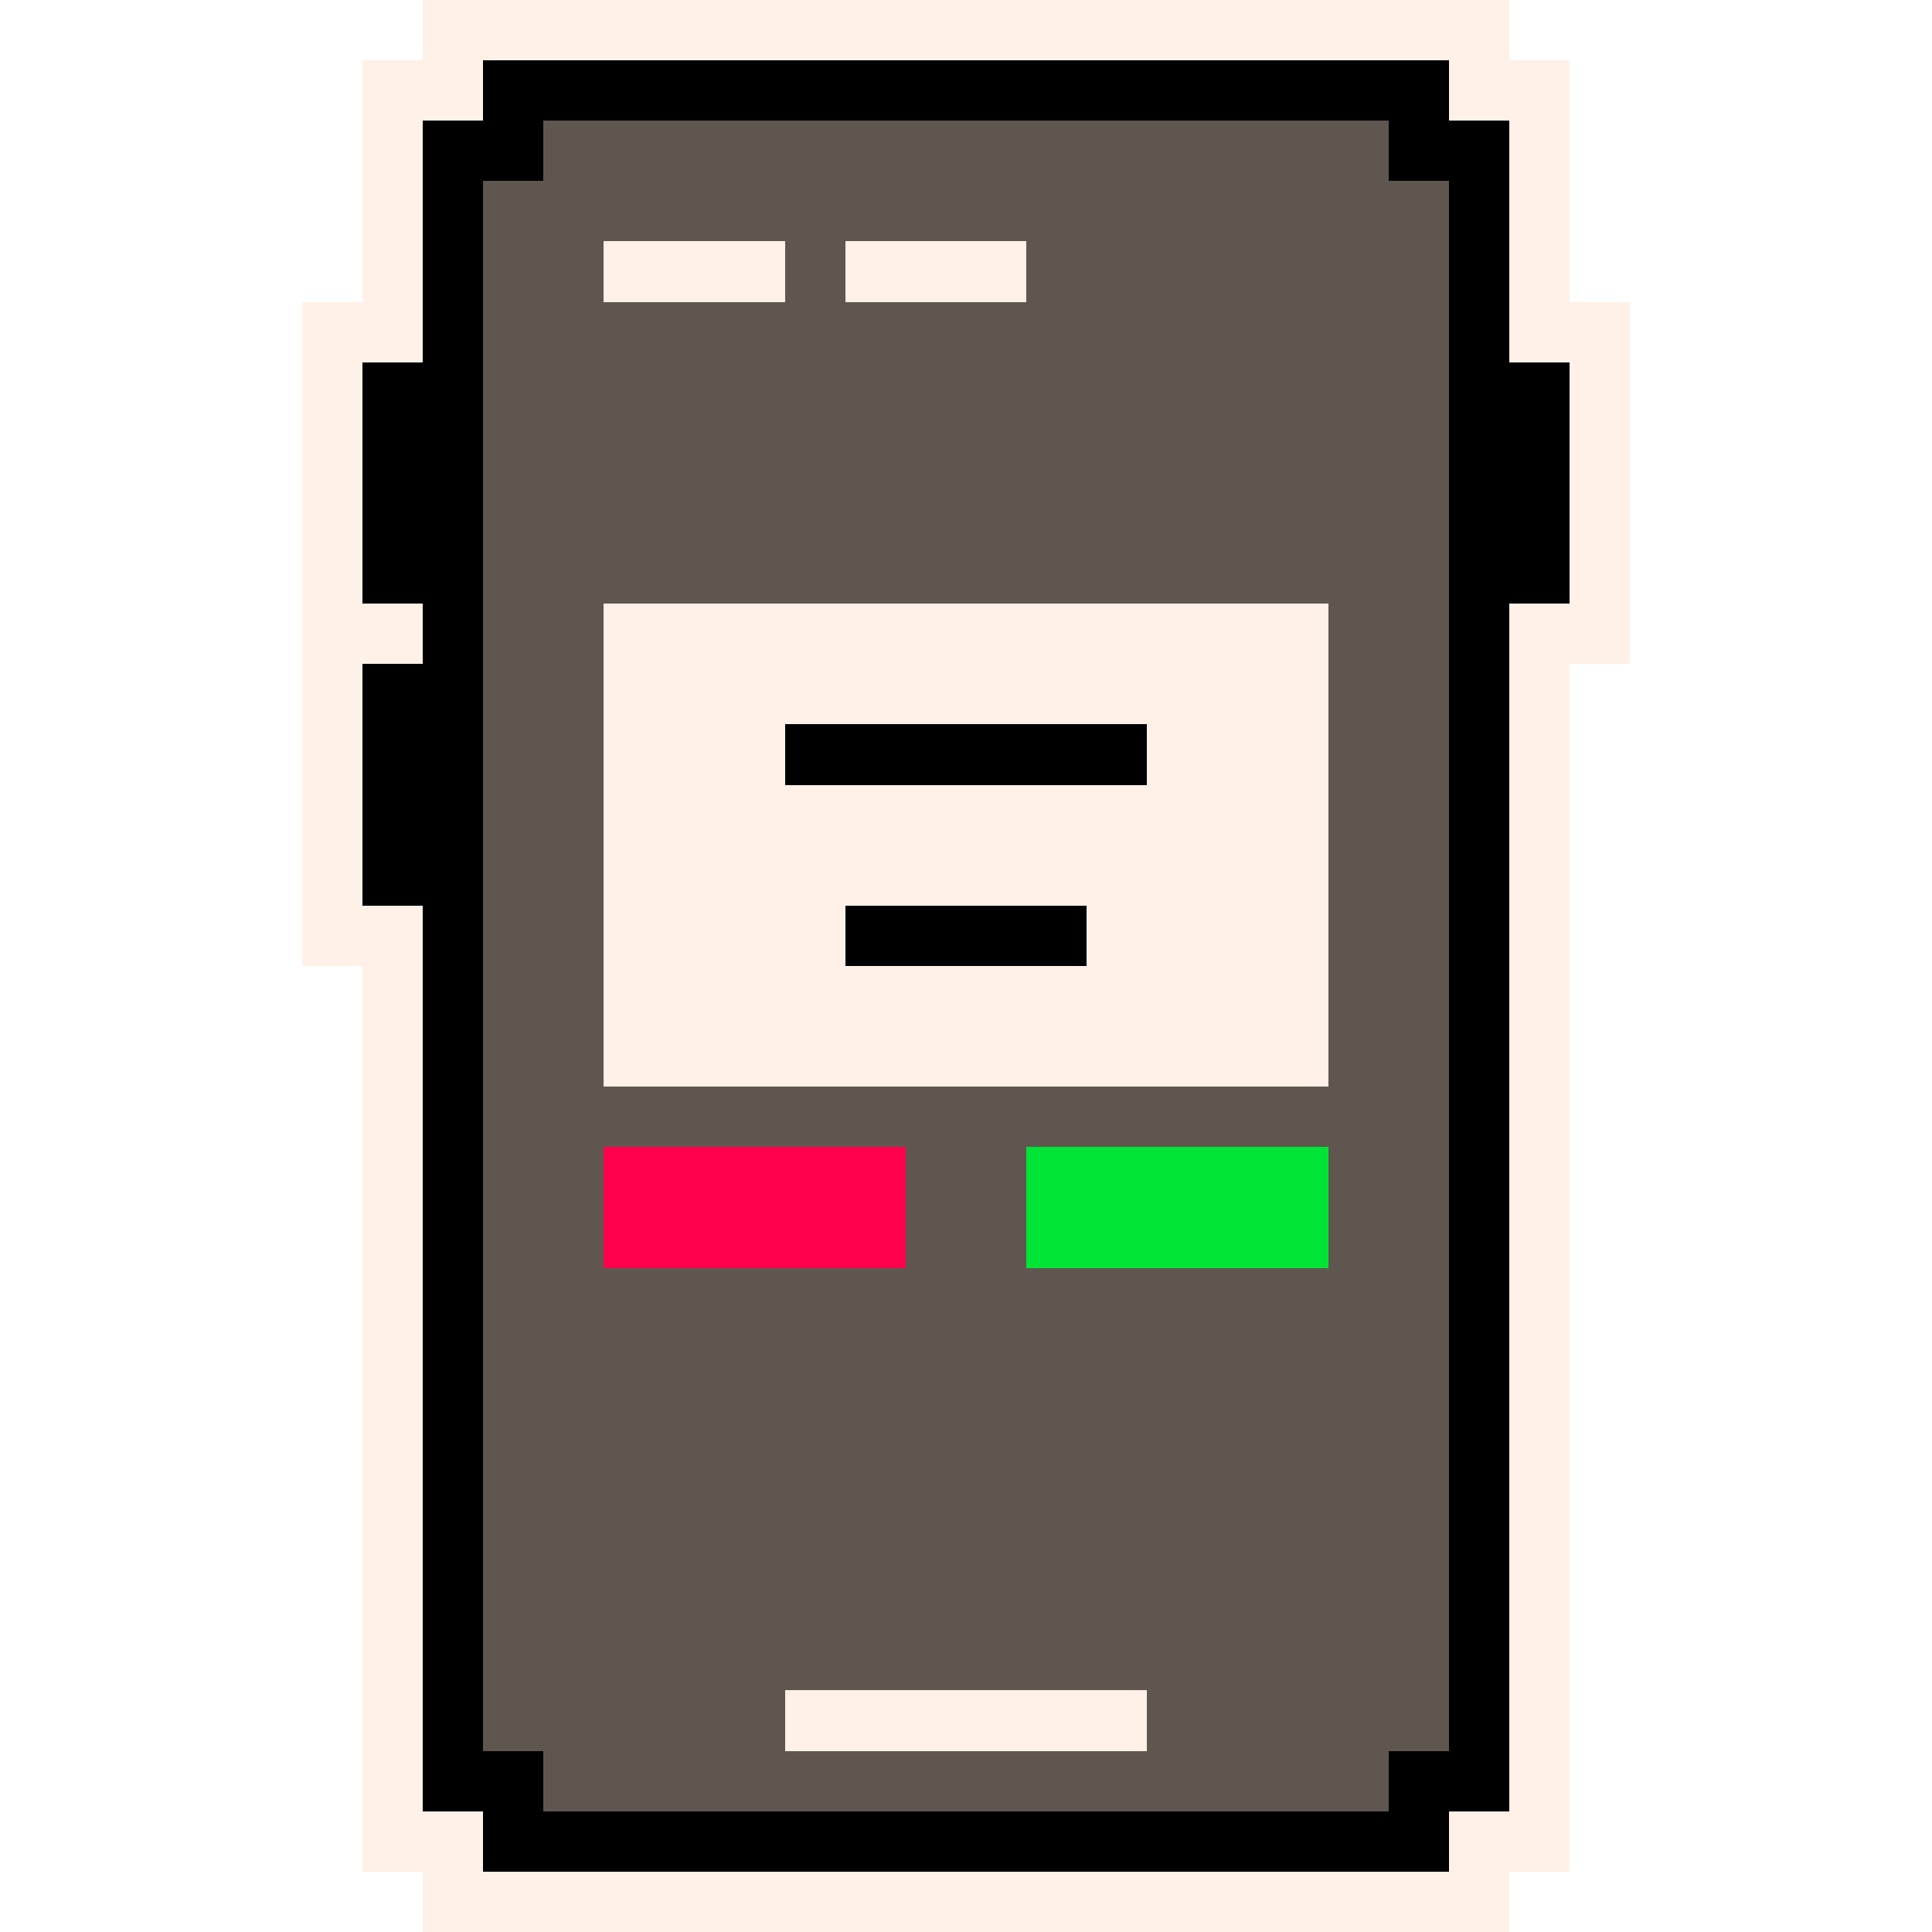
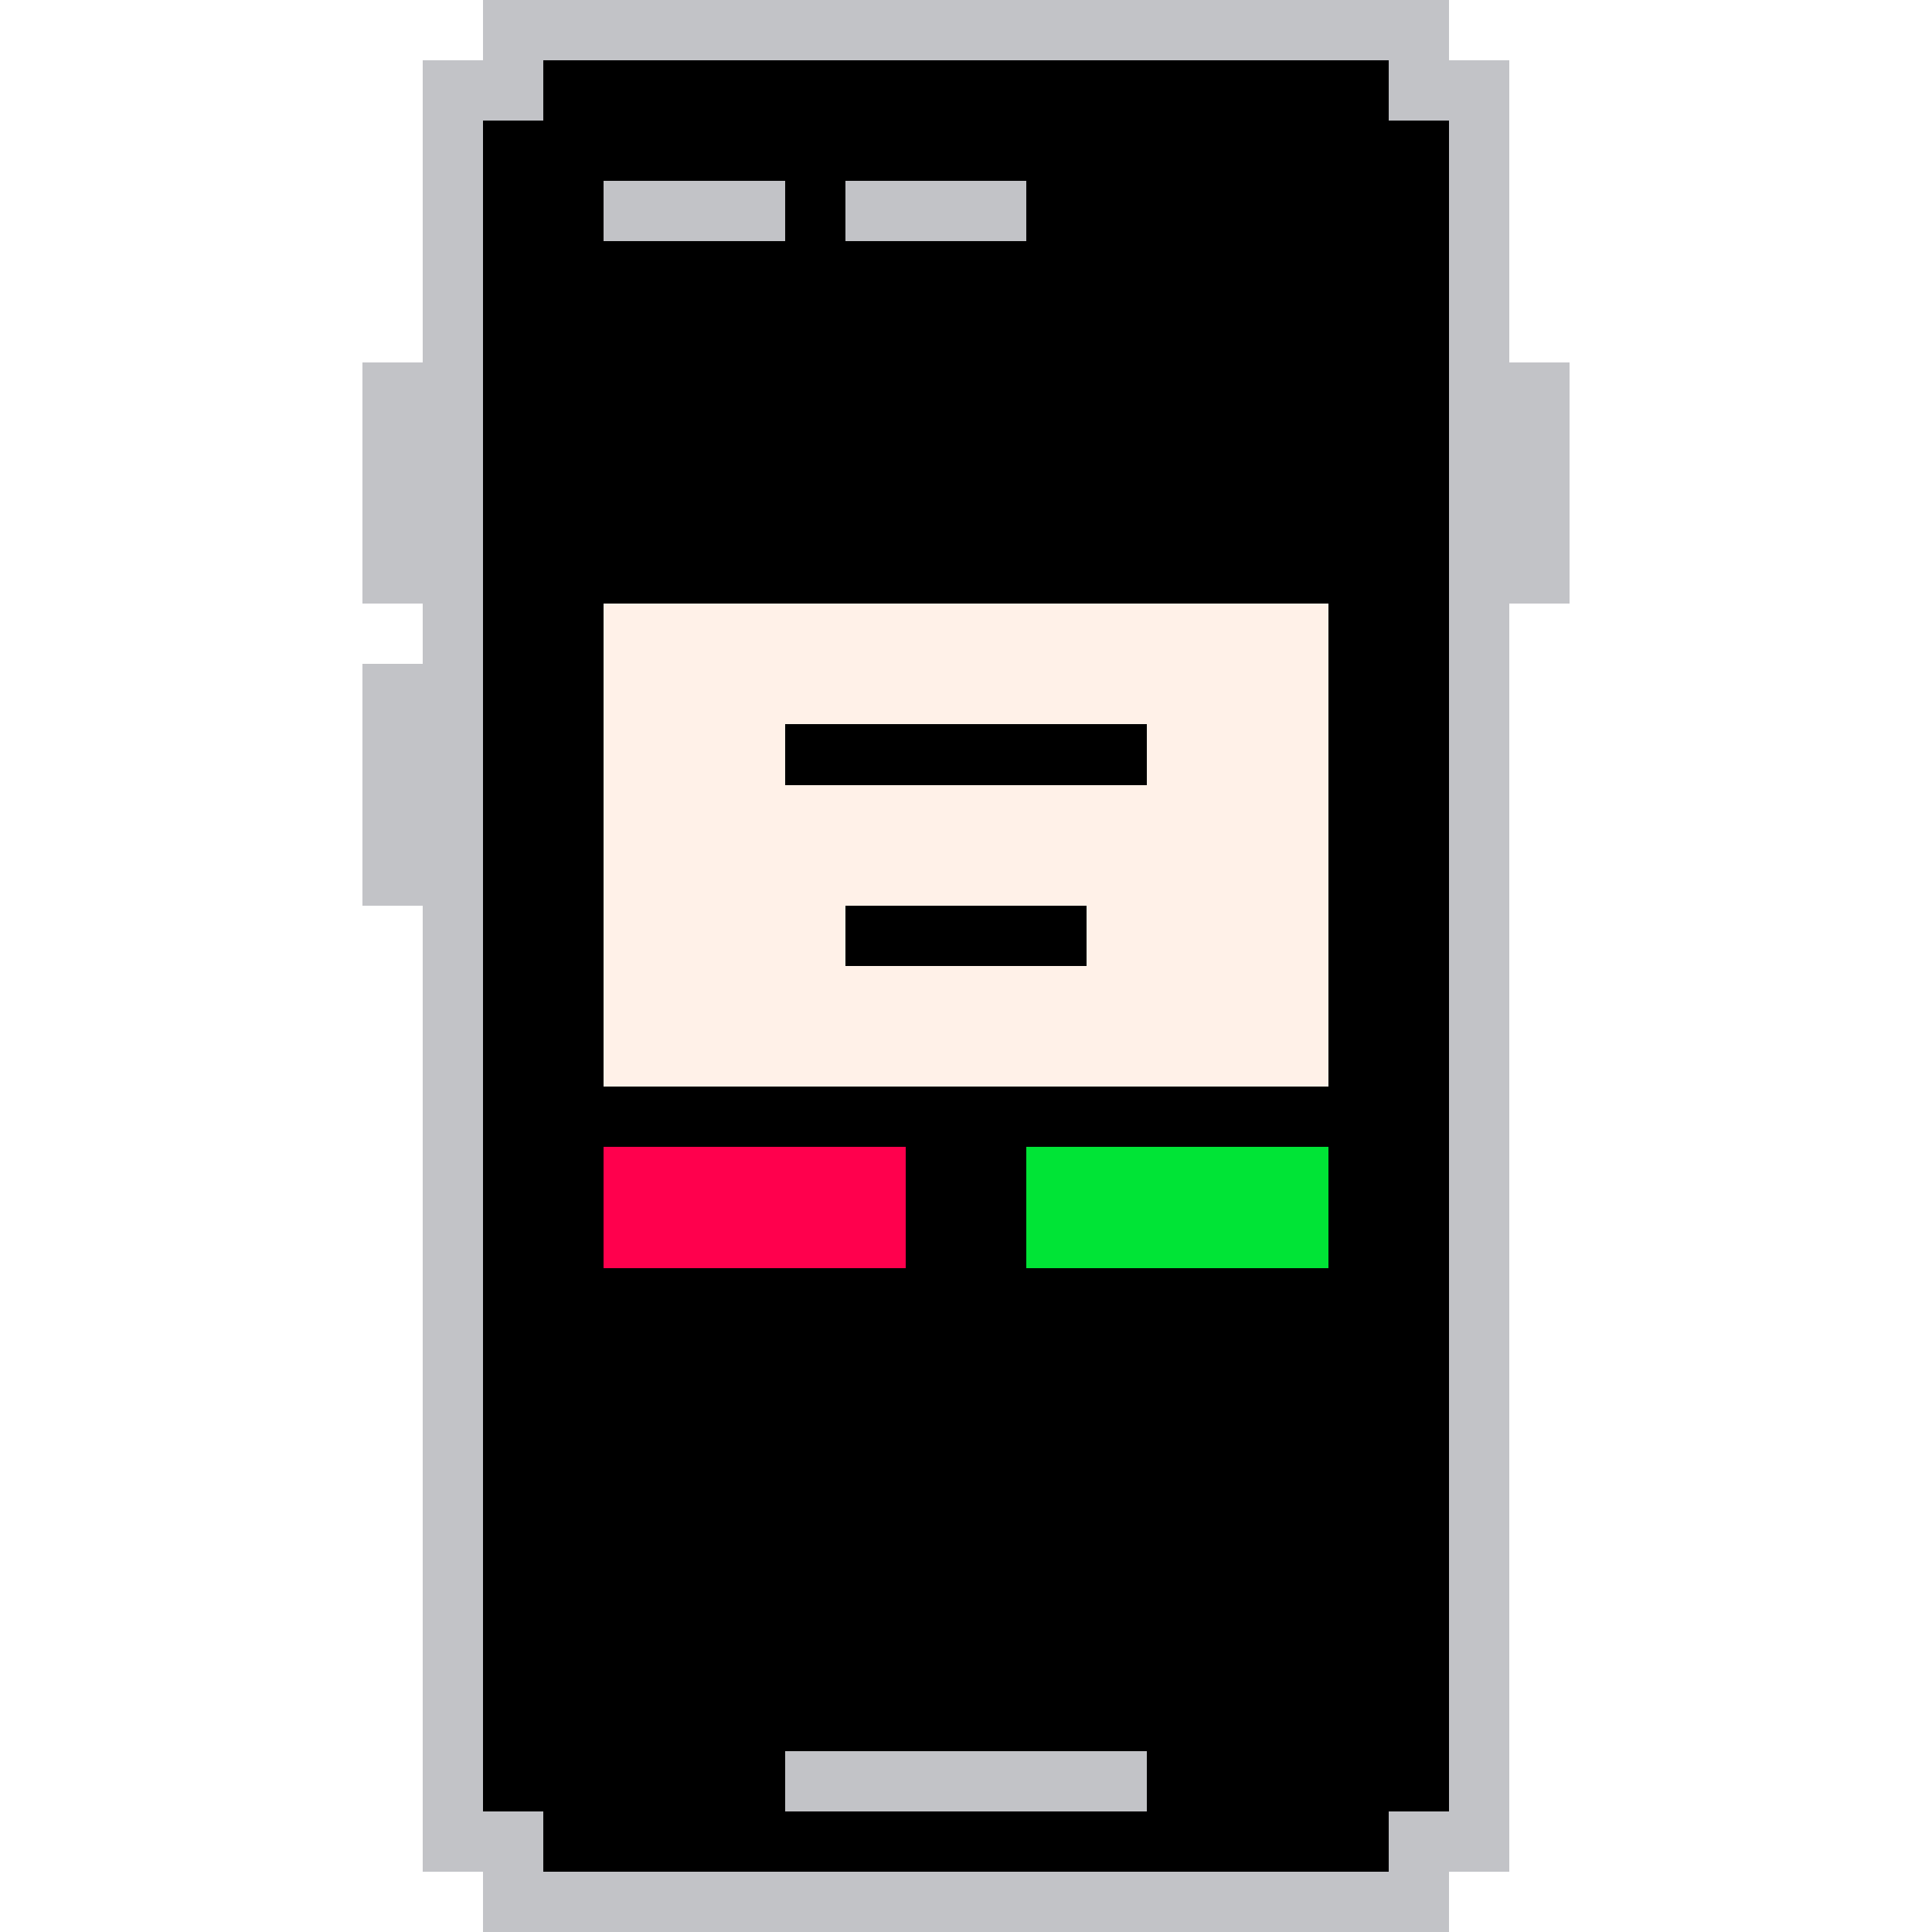
<svg xmlns="http://www.w3.org/2000/svg" version="1.1" width="32" height="32" shape-rendering="crispEdges">
-   <rect x="7" y="0" width="18" height="1" fill="#FFF1E8" />
-   <rect x="6" y="1" width="2" height="1" fill="#FFF1E8" />
-   <rect x="8" y="1" width="16" height="1" fill="#000000" />
-   <rect x="24" y="1" width="2" height="1" fill="#FFF1E8" />
-   <rect x="6" y="2" width="1" height="4" fill="#FFF1E8" />
-   <rect x="7" y="2" width="2" height="1" fill="#000000" />
-   <rect x="9" y="2" width="14" height="2" fill="#5F574F" />
-   <rect x="23" y="2" width="2" height="1" fill="#000000" />
-   <rect x="25" y="2" width="1" height="4" fill="#FFF1E8" />
-   <rect x="7" y="3" width="1" height="27" fill="#000000" />
-   <rect x="8" y="3" width="1" height="26" fill="#5F574F" />
-   <rect x="23" y="3" width="1" height="26" fill="#5F574F" />
-   <rect x="24" y="3" width="1" height="27" fill="#000000" />
-   <rect x="9" y="4" width="1" height="26" fill="#5F574F" />
-   <rect x="10" y="4" width="3" height="1" fill="#FFF1E8" />
-   <rect x="13" y="4" width="1" height="6" fill="#5F574F" />
-   <rect x="14" y="4" width="3" height="1" fill="#FFF1E8" />
-   <rect x="17" y="4" width="6" height="6" fill="#5F574F" />
-   <rect x="5" y="5" width="1" height="11" fill="#FFF1E8" />
-   <rect x="10" y="5" width="3" height="5" fill="#5F574F" />
-   <rect x="14" y="5" width="3" height="5" fill="#5F574F" />
-   <rect x="26" y="5" width="1" height="6" fill="#FFF1E8" />
-   <rect x="6" y="6" width="1" height="4" fill="#000000" />
-   <rect x="25" y="6" width="1" height="4" fill="#000000" />
-   <rect x="6" y="10" width="1" height="1" fill="#FFF1E8" />
+   <rect x="8" y="0" width="16" height="1" fill="#C2C3C7" />
+   <rect x="7" y="1" width="2" height="1" fill="#C2C3C7" />
+   <rect x="9" y="1" width="14" height="2" fill="#000000" />
+   <rect x="23" y="1" width="2" height="1" fill="#C2C3C7" />
+   <rect x="7" y="2" width="1" height="29" fill="#C2C3C7" />
+   <rect x="8" y="2" width="1" height="28" fill="#000000" />
+   <rect x="23" y="2" width="1" height="28" fill="#000000" />
+   <rect x="24" y="2" width="1" height="29" fill="#C2C3C7" />
+   <rect x="9" y="3" width="1" height="28" fill="#000000" />
+   <rect x="10" y="3" width="3" height="1" fill="#C2C3C7" />
+   <rect x="13" y="3" width="1" height="7" fill="#000000" />
+   <rect x="14" y="3" width="3" height="1" fill="#C2C3C7" />
+   <rect x="17" y="3" width="6" height="7" fill="#000000" />
+   <rect x="10" y="4" width="3" height="6" fill="#000000" />
+   <rect x="14" y="4" width="3" height="6" fill="#000000" />
+   <rect x="6" y="6" width="1" height="4" fill="#C2C3C7" />
+   <rect x="25" y="6" width="1" height="4" fill="#C2C3C7" />
  <rect x="10" y="10" width="12" height="2" fill="#FFF1E8" />
-   <rect x="22" y="10" width="1" height="20" fill="#5F574F" />
-   <rect x="25" y="10" width="1" height="21" fill="#FFF1E8" />
-   <rect x="6" y="11" width="1" height="4" fill="#000000" />
+   <rect x="22" y="10" width="1" height="21" fill="#000000" />
+   <rect x="6" y="11" width="1" height="4" fill="#C2C3C7" />
  <rect x="10" y="12" width="3" height="6" fill="#FFF1E8" />
  <rect x="13" y="12" width="6" height="1" fill="#000000" />
  <rect x="19" y="12" width="3" height="6" fill="#FFF1E8" />
  <rect x="13" y="13" width="6" height="2" fill="#FFF1E8" />
-   <rect x="6" y="15" width="1" height="16" fill="#FFF1E8" />
  <rect x="13" y="15" width="1" height="3" fill="#FFF1E8" />
  <rect x="14" y="15" width="4" height="1" fill="#000000" />
  <rect x="18" y="15" width="1" height="3" fill="#FFF1E8" />
  <rect x="14" y="16" width="4" height="2" fill="#FFF1E8" />
-   <rect x="10" y="18" width="12" height="1" fill="#5F574F" />
+   <rect x="10" y="18" width="12" height="1" fill="#000000" />
  <rect x="10" y="19" width="5" height="2" fill="#FF004D" />
-   <rect x="15" y="19" width="2" height="9" fill="#5F574F" />
+   <rect x="15" y="19" width="2" height="10" fill="#000000" />
  <rect x="17" y="19" width="5" height="2" fill="#00E436" />
-   <rect x="10" y="21" width="5" height="7" fill="#5F574F" />
-   <rect x="17" y="21" width="5" height="7" fill="#5F574F" />
-   <rect x="10" y="28" width="3" height="2" fill="#5F574F" />
-   <rect x="13" y="28" width="6" height="1" fill="#FFF1E8" />
-   <rect x="19" y="28" width="3" height="2" fill="#5F574F" />
-   <rect x="8" y="29" width="1" height="2" fill="#000000" />
-   <rect x="13" y="29" width="6" height="1" fill="#5F574F" />
-   <rect x="23" y="29" width="1" height="2" fill="#000000" />
-   <rect x="7" y="30" width="1" height="2" fill="#FFF1E8" />
-   <rect x="9" y="30" width="14" height="1" fill="#000000" />
-   <rect x="24" y="30" width="1" height="2" fill="#FFF1E8" />
-   <rect x="8" y="31" width="16" height="1" fill="#FFF1E8" />
+   <rect x="10" y="21" width="5" height="8" fill="#000000" />
+   <rect x="17" y="21" width="5" height="8" fill="#000000" />
+   <rect x="10" y="29" width="3" height="2" fill="#000000" />
+   <rect x="13" y="29" width="6" height="1" fill="#C2C3C7" />
+   <rect x="19" y="29" width="3" height="2" fill="#000000" />
+   <rect x="8" y="30" width="1" height="2" fill="#C2C3C7" />
+   <rect x="13" y="30" width="6" height="1" fill="#000000" />
+   <rect x="23" y="30" width="1" height="2" fill="#C2C3C7" />
+   <rect x="9" y="31" width="14" height="1" fill="#C2C3C7" />
</svg>
